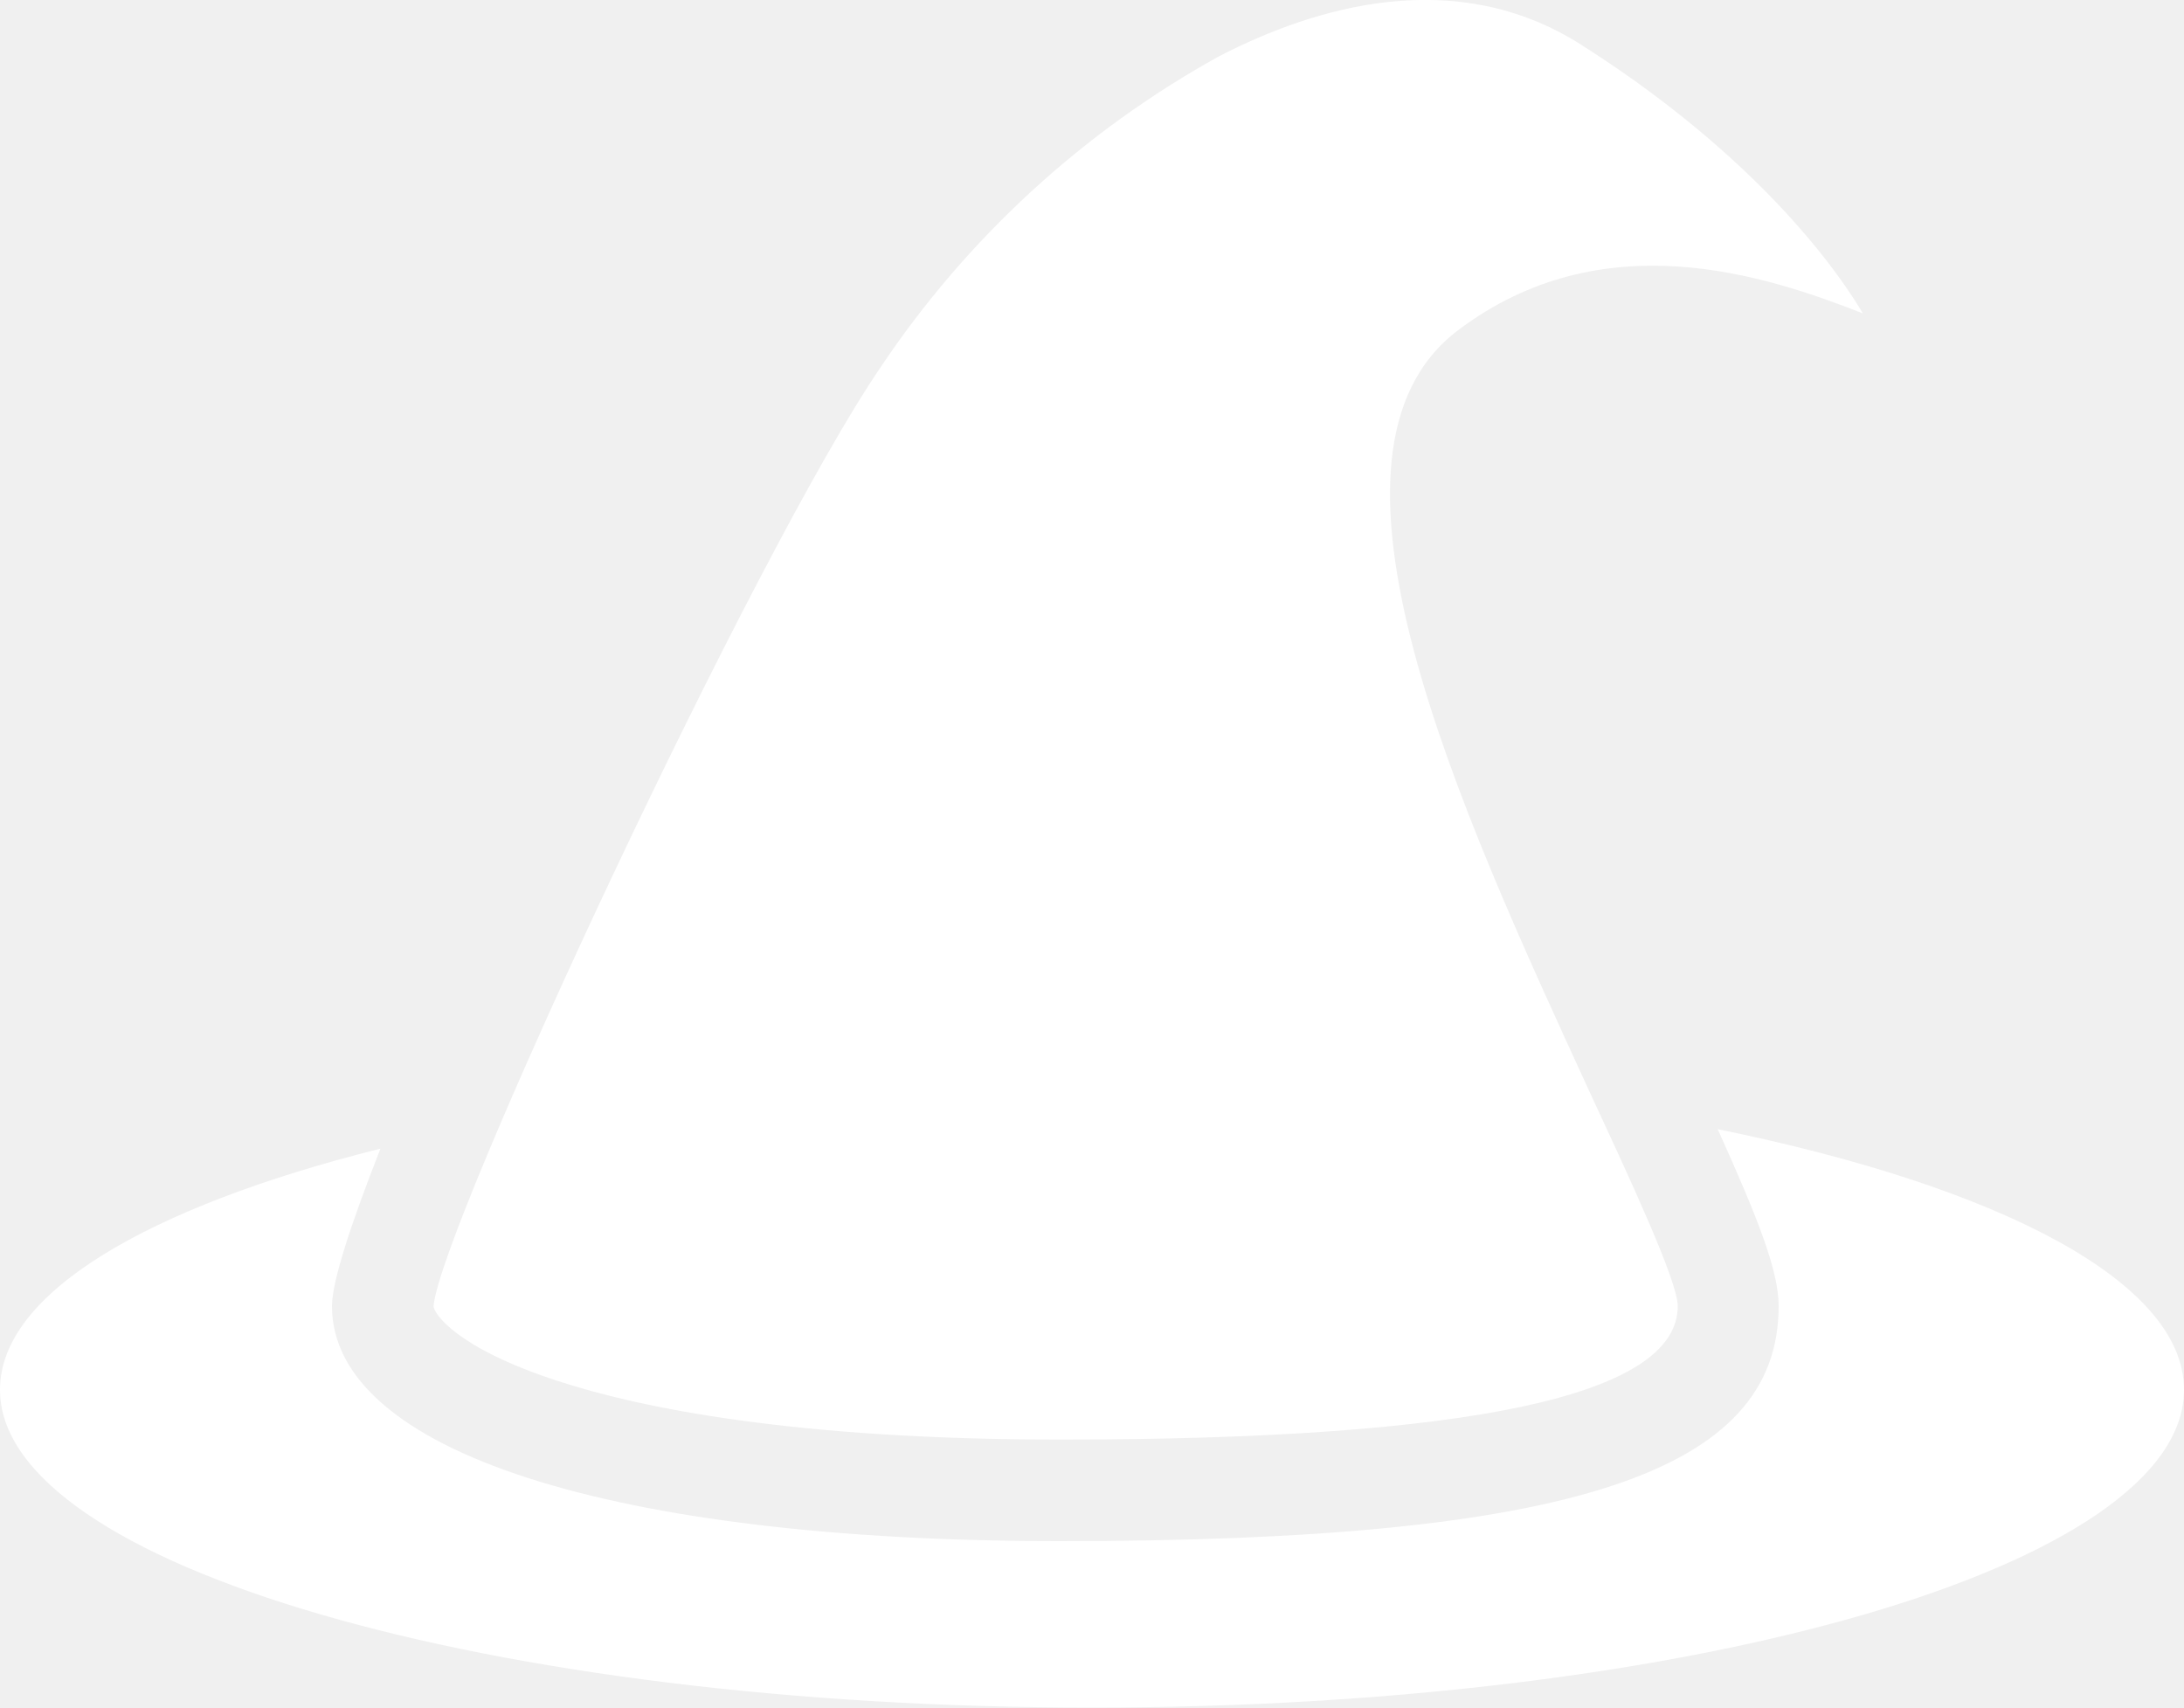
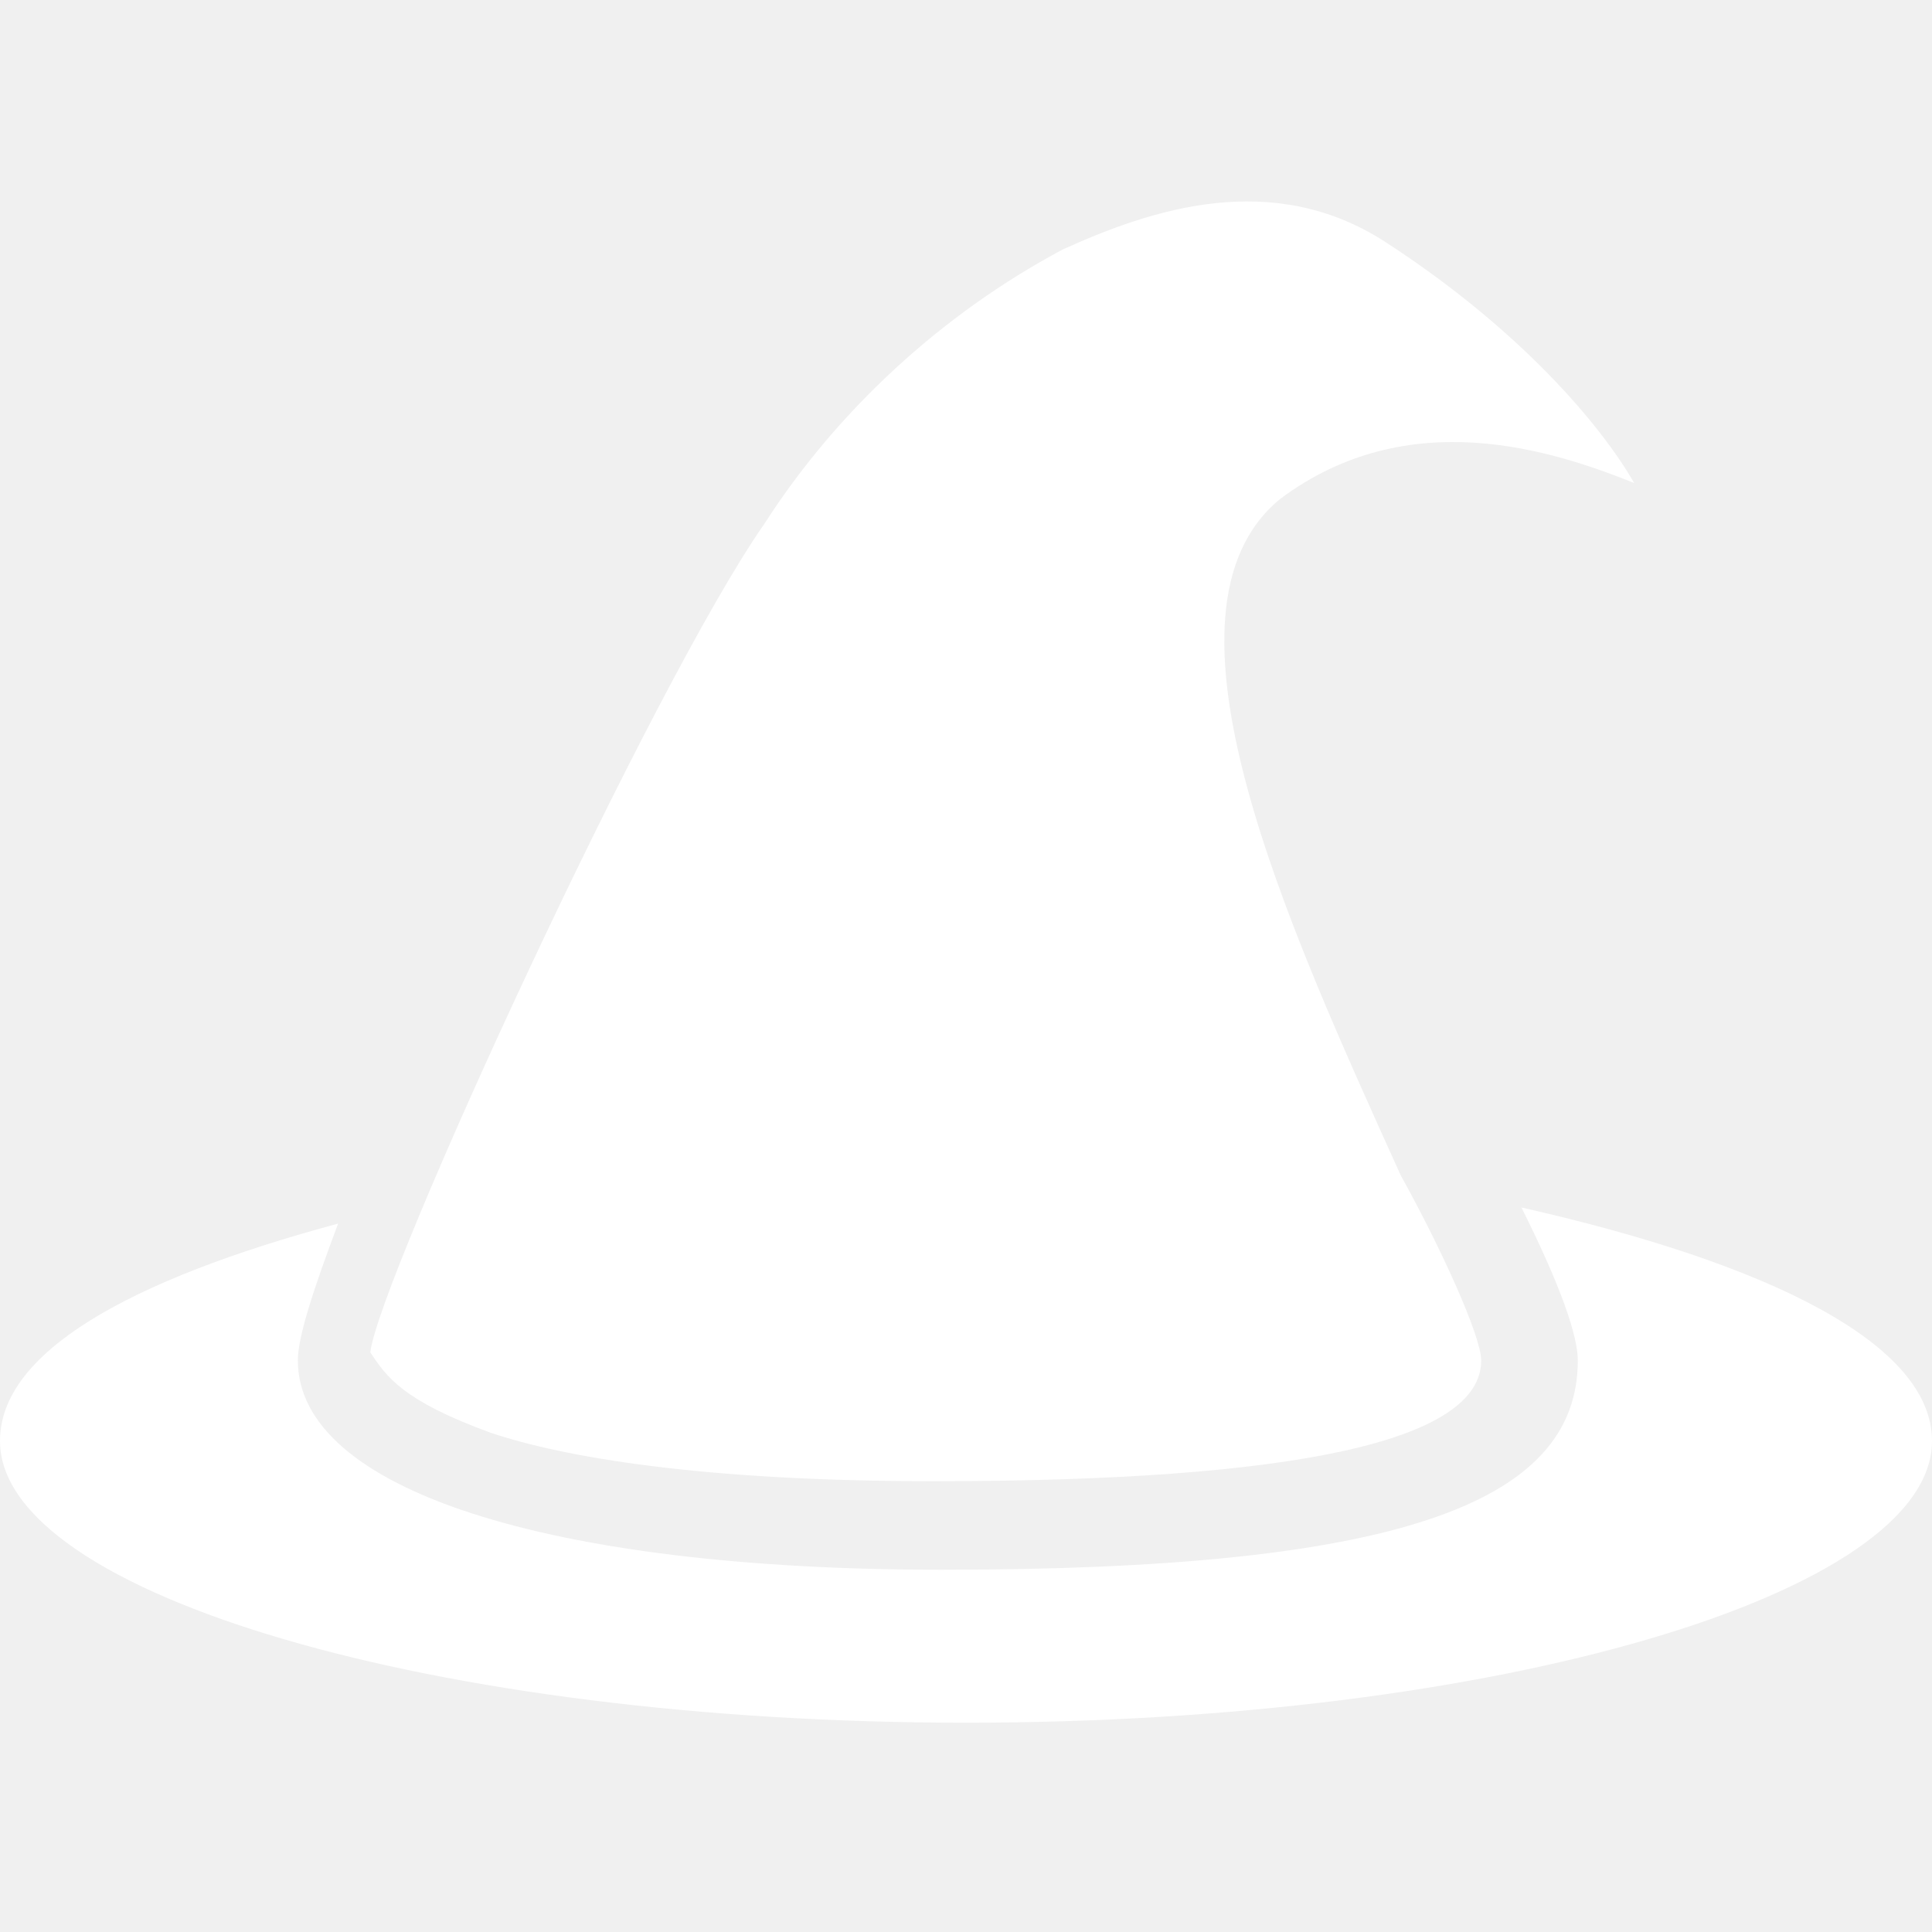
- <svg xmlns="http://www.w3.org/2000/svg" id="Layer_1" data-name="Layer 1" viewBox="0 0 100 78.19">
-   <defs>
-     <style>.cls-1{fill:#fff;}</style>
-   </defs>
-   <path class="cls-1" d="M25.55,74.14c3.76,1.23,10.8,2.68,23,2.68,18.76,0,28.27-2,28.27-6.11,0-1.15-2.23-5.91-4-9.73-6-13.06-13.52-29.31-6.06-34.95,6.62-5,14.08-2.52,18.54-.77-1.76-2.94-5.72-7.74-12.9-12.3-5.76-3.67-12.19-1.74-16.57.52a44.62,44.62,0,0,0-15.5,14.23c-5.73,8.38-20.16,39.32-20.48,43C19.87,71.07,20.93,72.64,25.55,74.14Z" transform="translate(0 -10.91)" />
-   <path class="cls-1" d="M78.65,62.61c1.88,4.16,2.79,6.51,2.79,8.1,0,7.64-9.53,10.76-32.91,10.76C28,81.47,15.2,77.34,15.2,70.71c0-1.11.85-3.73,2.22-7.21C6.76,66.17,0,70.12,0,74.54c0,8,22.39,14.55,50,14.55s50-6.51,50-14.55C100,69.6,91.56,65.24,78.65,62.61Z" transform="translate(0 -10.91)" />
+ <svg xmlns="http://www.w3.org/2000/svg" version="1.1" id="Layer_1" x="0px" y="0px" viewBox="0 0 24 24" style="enable-background:new 0 0 24 24;" xml:space="preserve">
+   <style type="text/css">
+ 	.st0{fill:#FFFFFF;}
+ </style>
+   <path class="st0" d="M6.1,17.8c0.9,0.3,2.6,0.6,5.5,0.6c4.5,0,6.8-0.5,6.8-1.5c0-0.3-0.5-1.4-1-2.3c-1.4-3.1-3.2-7-1.5-8.4  c1.6-1.2,3.4-0.6,4.4-0.2c-0.4-0.7-1.4-1.9-3.1-3c-1.4-0.9-2.9-0.4-4,0.1c-1.5,0.8-2.8,2-3.7,3.4c-1.4,2-4.8,9.4-4.9,10.3  C4.8,17.1,5,17.4,6.1,17.8z" />
+   <path class="st0" d="M18.9,15c0.5,1,0.7,1.6,0.7,1.9c0,1.8-2.3,2.6-7.9,2.6c-4.9,0-8-1-8-2.6c0-0.3,0.2-0.9,0.5-1.7  C1.6,15.9,0,16.8,0,17.9c0,1.9,5.4,3.5,12,3.5s12-1.6,12-3.5C24,16.7,22,15.7,18.9,15z" />
</svg>
